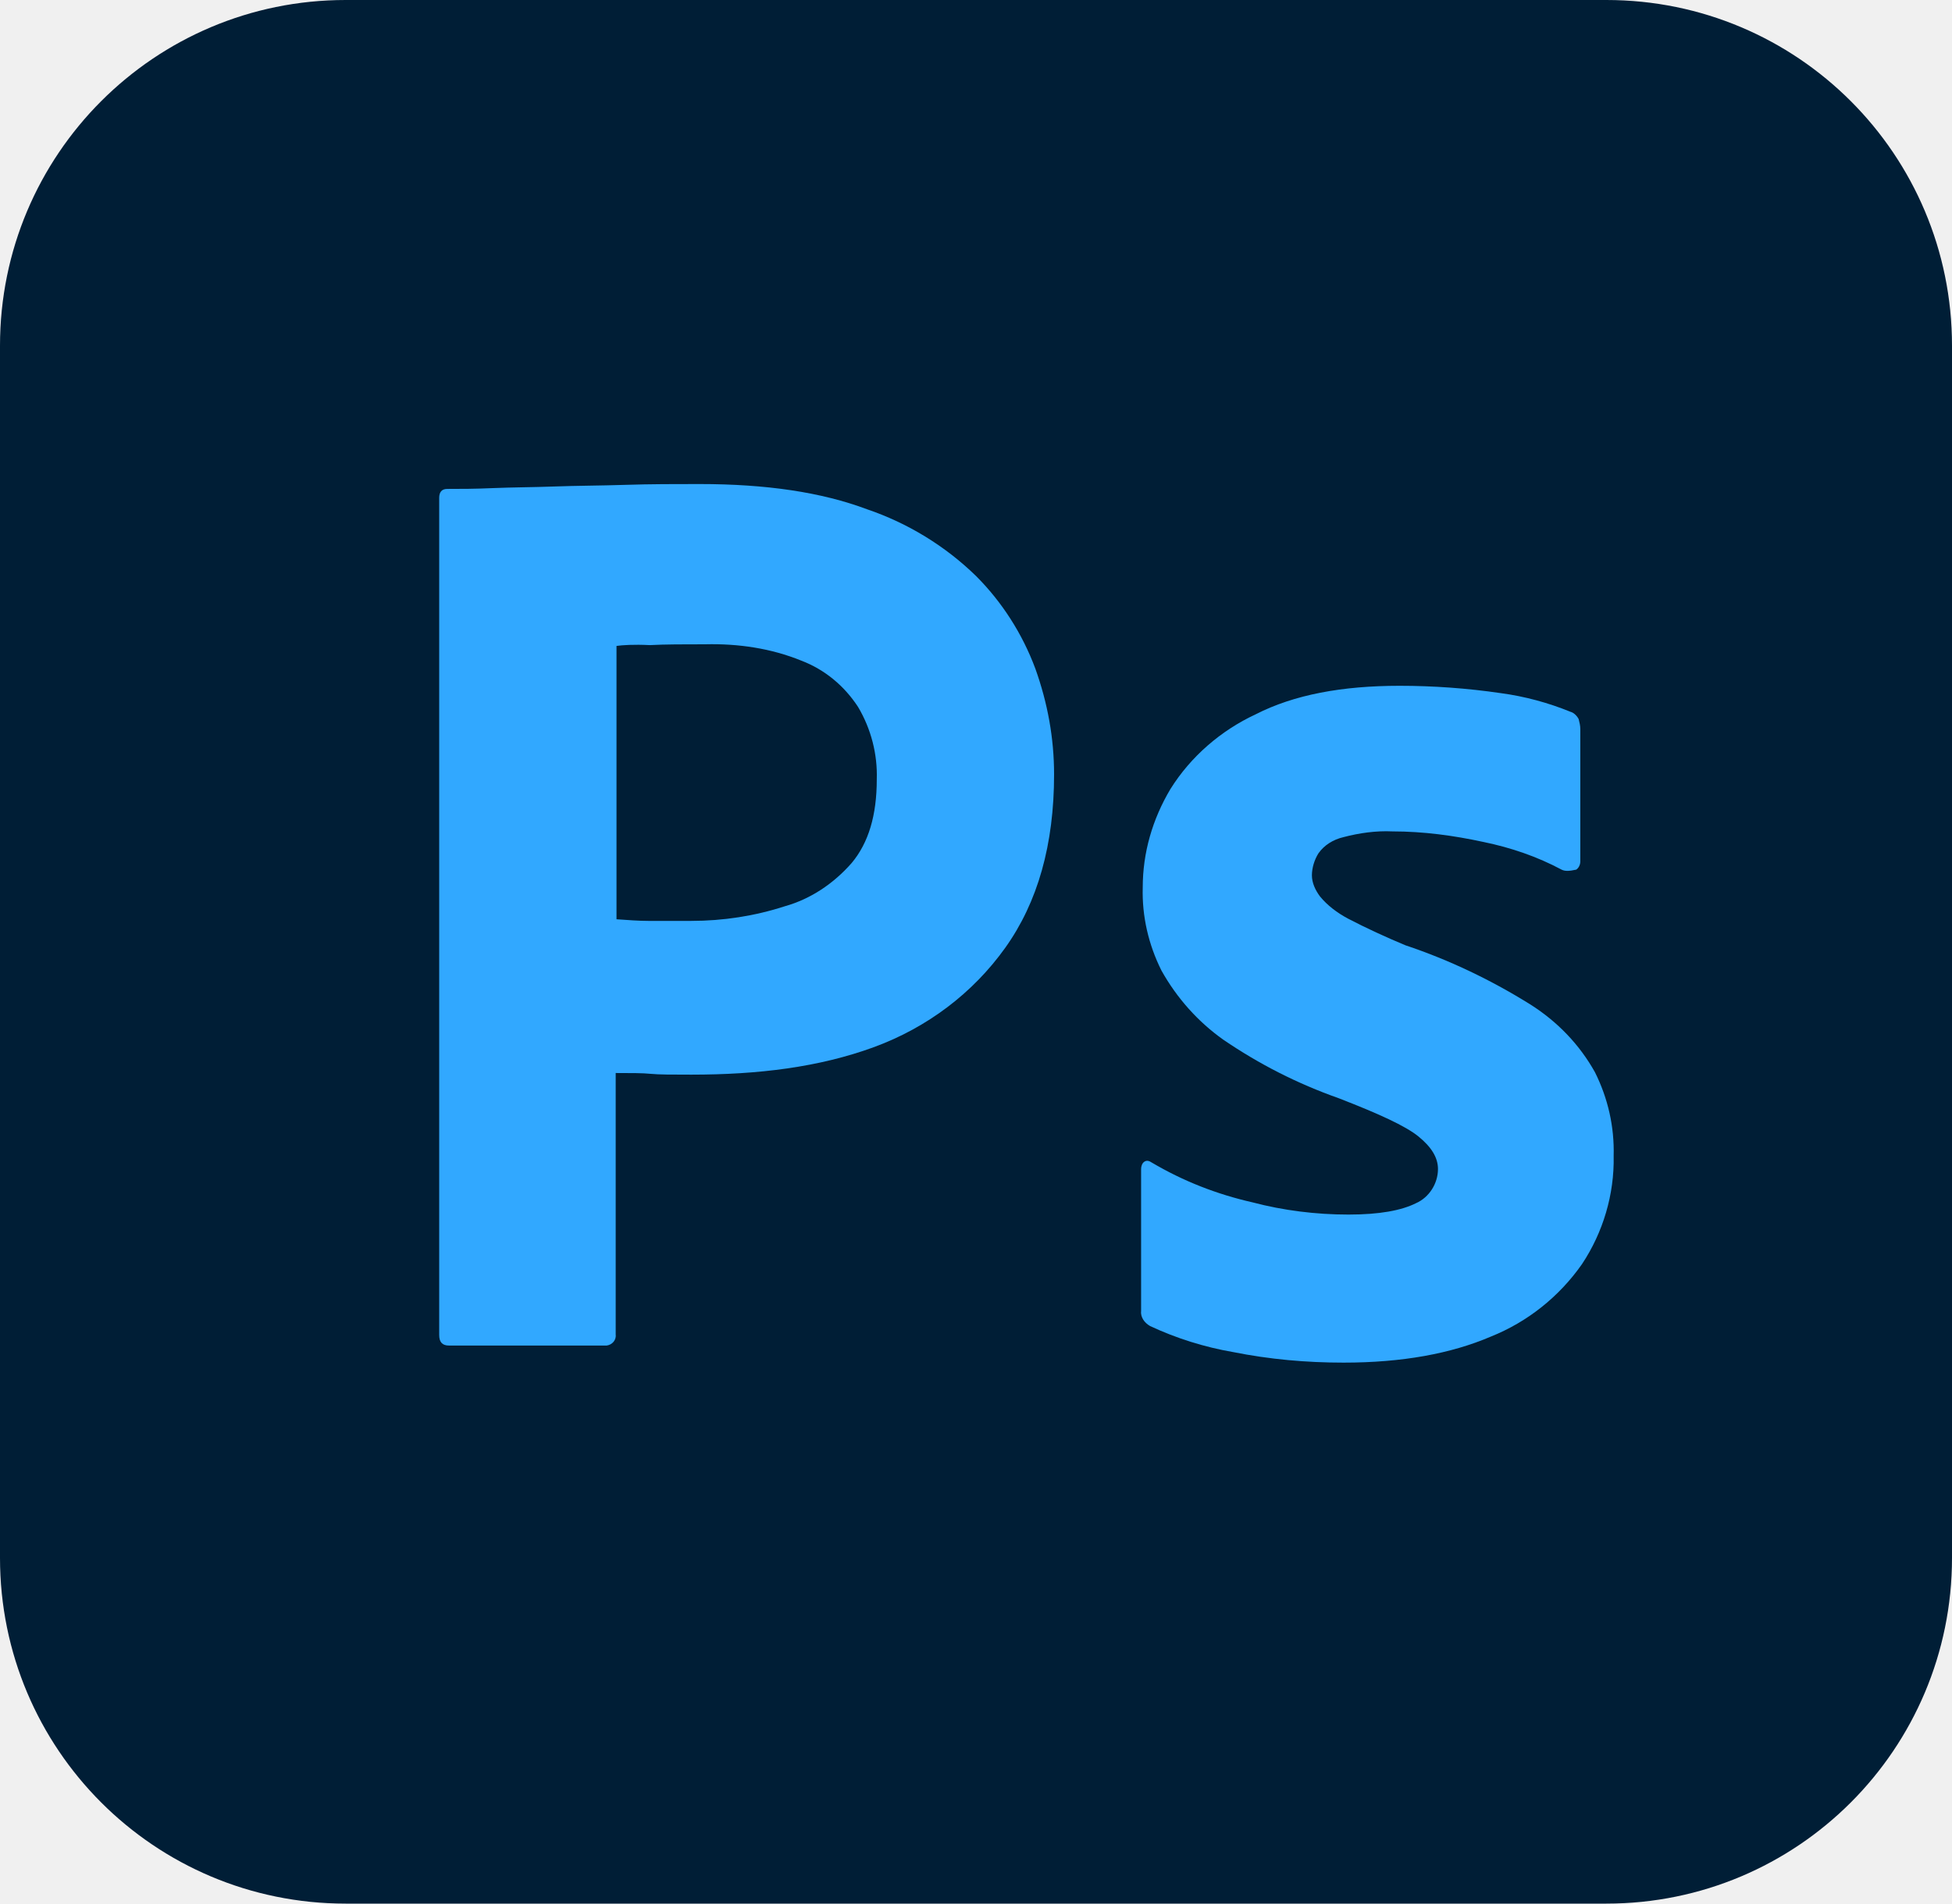
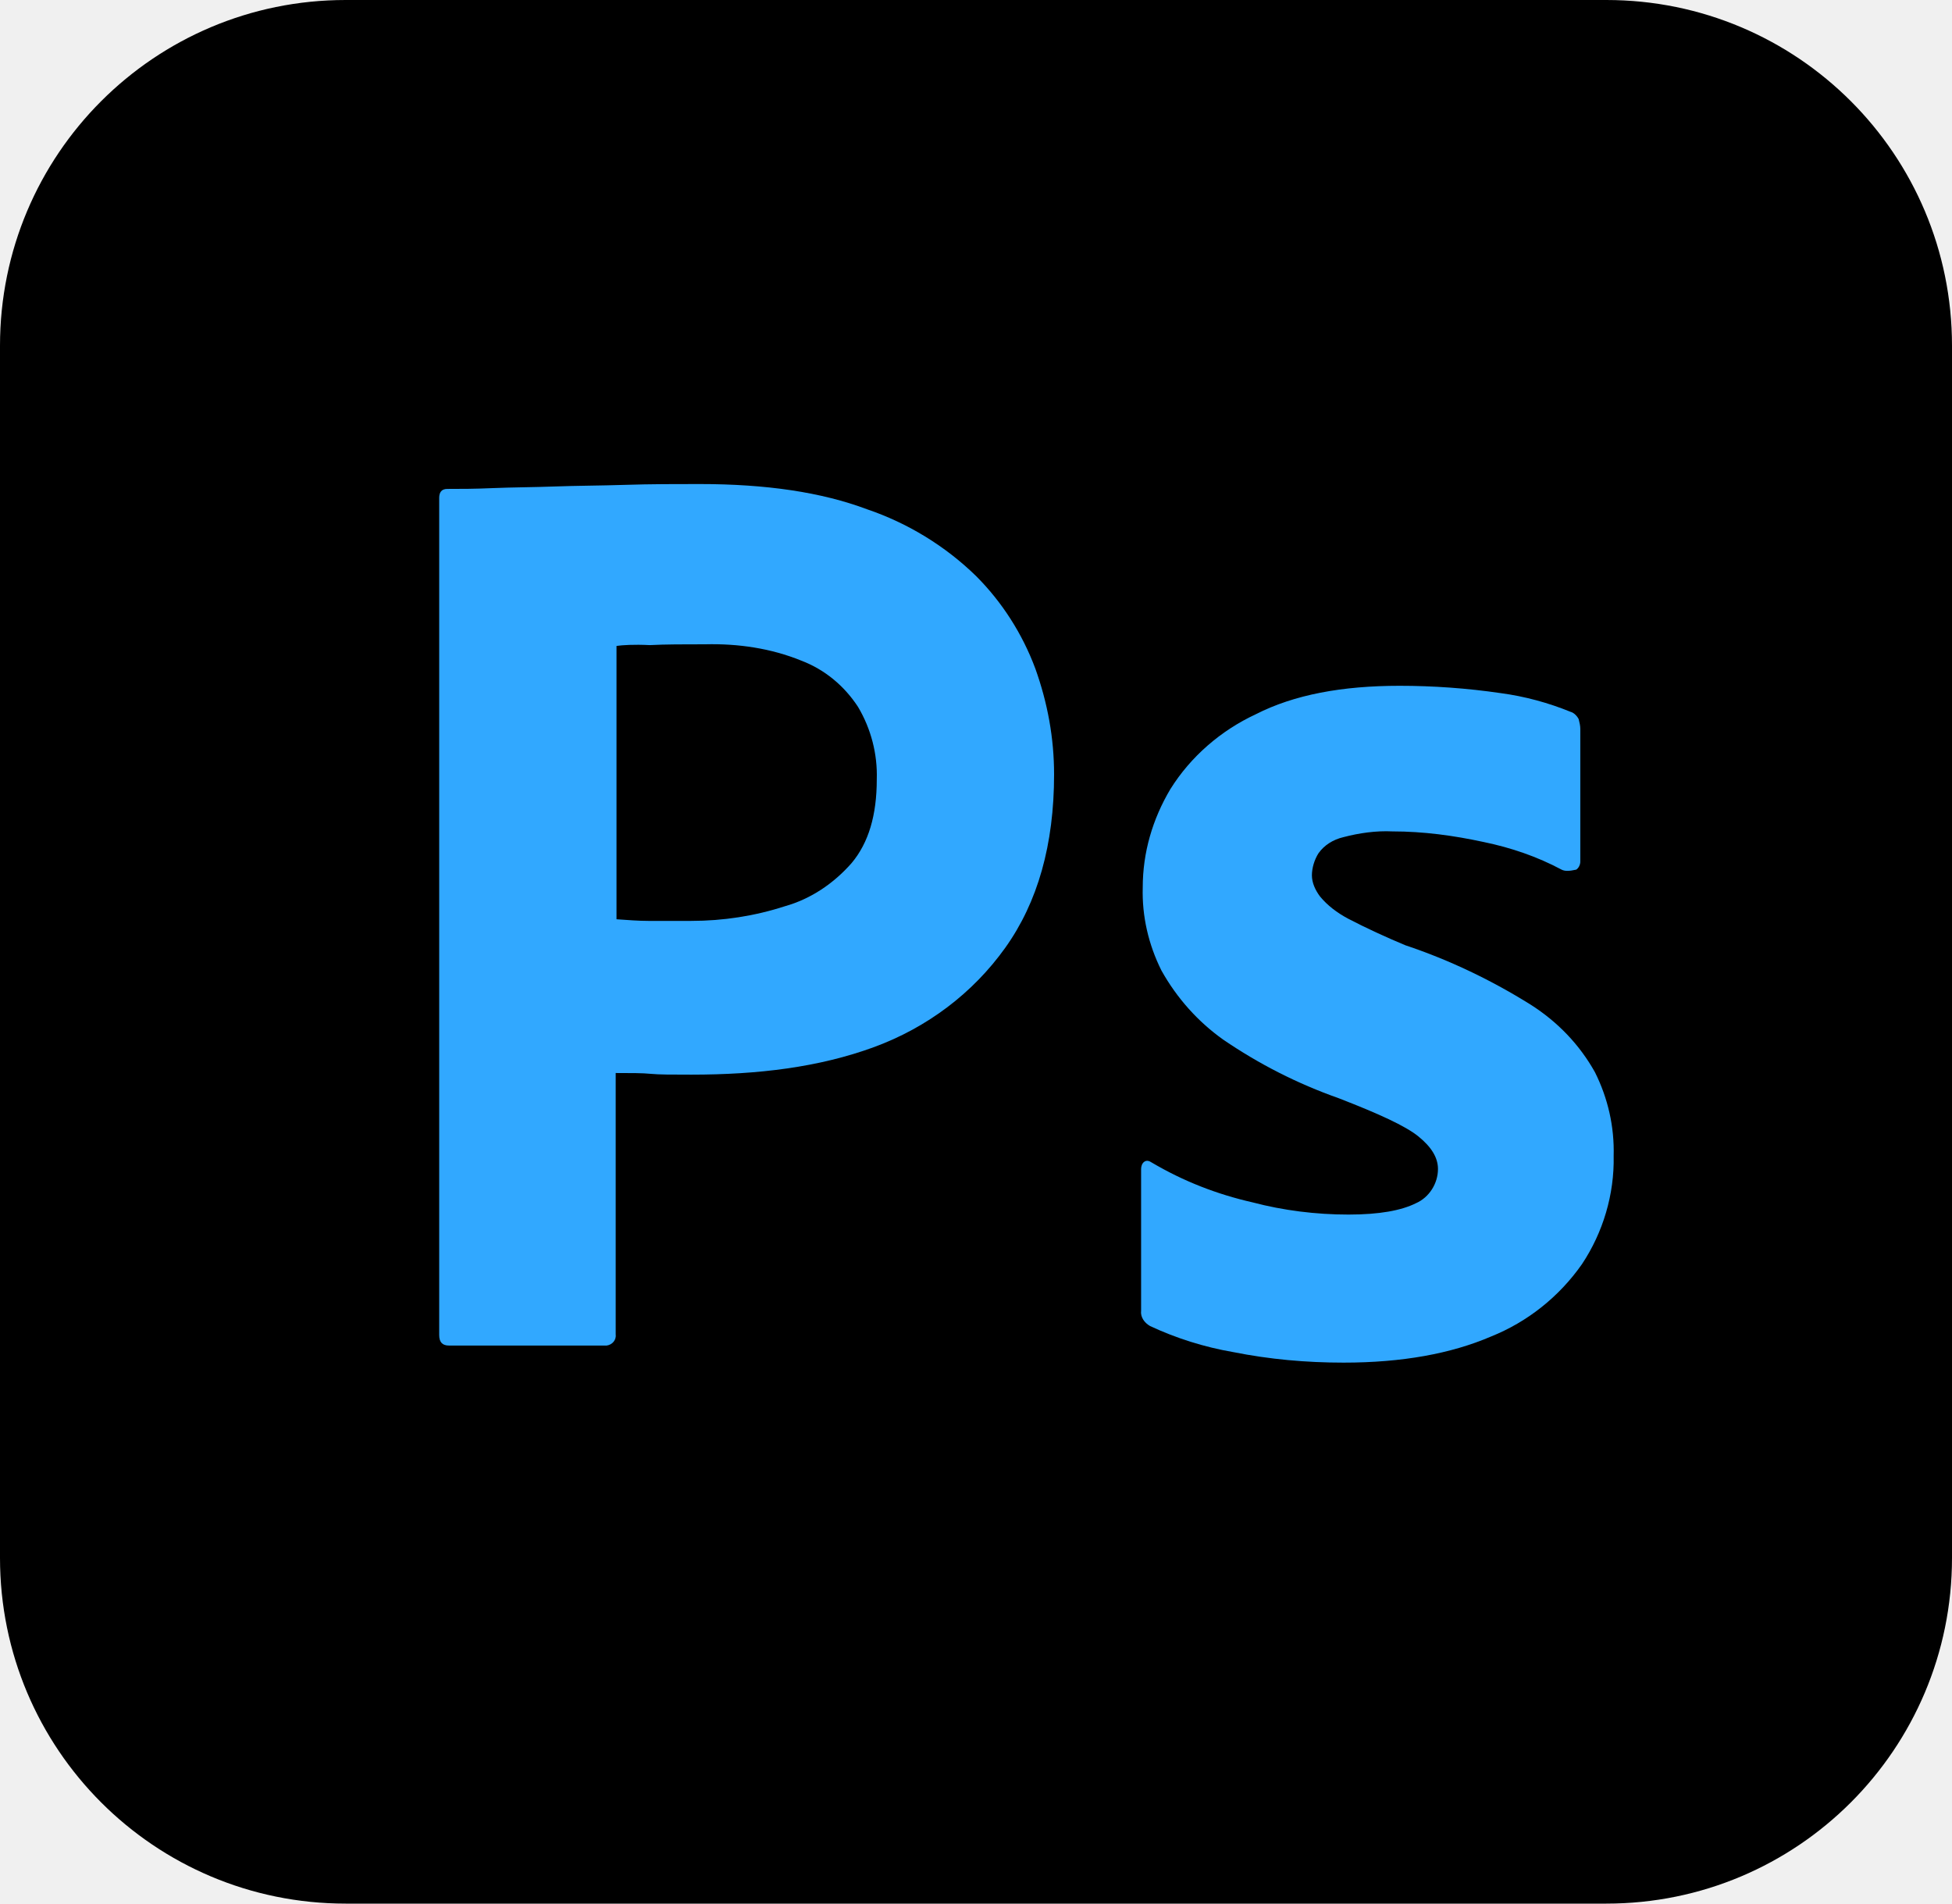
<svg xmlns="http://www.w3.org/2000/svg" version="1.1" id="Layer_1" x="0px" y="0px" viewBox="0 0 240 234" style="enable-background:new 0 0 240 234;" xml:space="preserve">
  <style type="text/css">
- 	.st0{fill:#001E36;}
- 	.st1{fill:#31A8FF;}
+ 	.ps-st0{fill:#001E36;}
+ 	.ps-st1{fill:#31A8FF;}
</style>
  <g id="Layer_2_1_">
    <g id="Surfaces">
      <g id="Photo_Surface">
        <g id="Outline_no_shadow">
-           <path class="st0" d="M42.5,0h155C221,0,240,19,240,42.5v149c0,23.5-19,42.5-42.5,42.5h-155C19,234,0,215,0,191.5v-149      C0,19,19,0,42.5,0z" />
+           <path d="M42.5,0h155C221,0,240,19,240,42.5v149c0,23.5-19,42.5-42.5,42.5h-155C19,234,0,215,0,191.5v-149      C0,19,19,0,42.5,0z" />
        </g>
      </g>
    </g>
    <g id="Outlined_Mnemonics_Logos">
      <g id="Ps">
-         <path class="st1" d="M54,164.1V61.2c0-0.7,0.3-1.1,1-1.1c1.7,0,3.3,0,5.6-0.1c2.4-0.1,4.9-0.1,7.6-0.2c2.7-0.1,5.6-0.1,8.7-0.2     c3.1-0.1,6.1-0.1,9.1-0.1c8.2,0,15,1,20.6,3.1c5,1.7,9.6,4.5,13.4,8.2c3.2,3.2,5.7,7.1,7.3,11.4c1.5,4.2,2.3,8.5,2.3,13     c0,8.6-2,15.7-6,21.3c-4,5.6-9.6,9.8-16.1,12.2c-6.8,2.5-14.3,3.4-22.5,3.4c-2.4,0-4,0-5-0.1c-1-0.1-2.4-0.1-4.3-0.1v32.1     c0.1,0.7-0.4,1.3-1.1,1.4c-0.1,0-0.2,0-0.4,0H55.2C54.4,165.4,54,165,54,164.1z M75.8,79.4V113c1.4,0.1,2.7,0.2,3.9,0.2H85     c3.9,0,7.8-0.6,11.5-1.8c3.2-0.9,6-2.8,8.2-5.3c2.1-2.5,3.1-5.9,3.1-10.3c0.1-3.1-0.7-6.2-2.3-8.9c-1.7-2.6-4.1-4.6-7-5.7     c-3.7-1.5-7.7-2.1-11.8-2c-2.6,0-4.9,0-6.8,0.1C77.9,79.2,76.5,79.3,75.8,79.4L75.8,79.4z" />
-         <path class="st1" d="M192,106.9c-3-1.6-6.2-2.7-9.6-3.4c-3.7-0.8-7.4-1.3-11.2-1.3c-2-0.1-4.1,0.2-6,0.7c-1.3,0.3-2.4,1-3.1,2     c-0.5,0.8-0.8,1.8-0.8,2.7c0,0.9,0.4,1.8,1,2.6c0.9,1.1,2.1,2,3.4,2.7c2.3,1.2,4.7,2.3,7.1,3.3c5.4,1.8,10.6,4.3,15.4,7.3     c3.3,2.1,6,4.9,7.9,8.3c1.6,3.2,2.4,6.7,2.3,10.3c0.1,4.7-1.3,9.4-3.9,13.3c-2.8,4-6.7,7.1-11.2,8.9c-4.9,2.1-10.9,3.2-18.1,3.2     c-4.6,0-9.1-0.4-13.6-1.3c-3.5-0.6-7-1.7-10.2-3.2c-0.7-0.4-1.2-1.1-1.1-1.9v-17.4c0-0.3,0.1-0.7,0.4-0.9     c0.3-0.2,0.6-0.1,0.9,0.1c3.9,2.3,8,3.9,12.4,4.9c3.8,1,7.8,1.5,11.8,1.5c3.8,0,6.5-0.5,8.3-1.4c1.6-0.7,2.7-2.4,2.7-4.2     c0-1.4-0.8-2.7-2.4-4c-1.6-1.3-4.9-2.8-9.8-4.7c-5.1-1.8-9.8-4.2-14.2-7.2c-3.1-2.2-5.7-5.1-7.6-8.5c-1.6-3.2-2.4-6.7-2.3-10.2     c0-4.3,1.2-8.4,3.4-12.1c2.5-4,6.2-7.2,10.5-9.2c4.7-2.4,10.6-3.5,17.7-3.5c4.1,0,8.3,0.3,12.4,0.9c3,0.4,5.9,1.2,8.6,2.3     c0.4,0.1,0.8,0.5,1,0.9c0.1,0.4,0.2,0.8,0.2,1.2v16.3c0,0.4-0.2,0.8-0.5,1C192.9,107.1,192.4,107.1,192,106.9z" />
+         <path fill="white" class="ps-st1" d="M54,164.1V61.2c0-0.7,0.3-1.1,1-1.1c1.7,0,3.3,0,5.6-0.1c2.4-0.1,4.9-0.1,7.6-0.2c2.7-0.1,5.6-0.1,8.7-0.2     c3.1-0.1,6.1-0.1,9.1-0.1c8.2,0,15,1,20.6,3.1c5,1.7,9.6,4.5,13.4,8.2c3.2,3.2,5.7,7.1,7.3,11.4c1.5,4.2,2.3,8.5,2.3,13     c0,8.6-2,15.7-6,21.3c-4,5.6-9.6,9.8-16.1,12.2c-6.8,2.5-14.3,3.4-22.5,3.4c-2.4,0-4,0-5-0.1c-1-0.1-2.4-0.1-4.3-0.1v32.1     c0.1,0.7-0.4,1.3-1.1,1.4c-0.1,0-0.2,0-0.4,0H55.2C54.4,165.4,54,165,54,164.1z M75.8,79.4V113c1.4,0.1,2.7,0.2,3.9,0.2H85     c3.9,0,7.8-0.6,11.5-1.8c3.2-0.9,6-2.8,8.2-5.3c2.1-2.5,3.1-5.9,3.1-10.3c0.1-3.1-0.7-6.2-2.3-8.9c-1.7-2.6-4.1-4.6-7-5.7     c-3.7-1.5-7.7-2.1-11.8-2c-2.6,0-4.9,0-6.8,0.1C77.9,79.2,76.5,79.3,75.8,79.4L75.8,79.4z" />
+         <path fill="white" class="ps-st1" d="M192,106.9c-3-1.6-6.2-2.7-9.6-3.4c-3.7-0.8-7.4-1.3-11.2-1.3c-2-0.1-4.1,0.2-6,0.7c-1.3,0.3-2.4,1-3.1,2     c-0.5,0.8-0.8,1.8-0.8,2.7c0,0.9,0.4,1.8,1,2.6c0.9,1.1,2.1,2,3.4,2.7c2.3,1.2,4.7,2.3,7.1,3.3c5.4,1.8,10.6,4.3,15.4,7.3     c3.3,2.1,6,4.9,7.9,8.3c1.6,3.2,2.4,6.7,2.3,10.3c0.1,4.7-1.3,9.4-3.9,13.3c-2.8,4-6.7,7.1-11.2,8.9c-4.9,2.1-10.9,3.2-18.1,3.2     c-4.6,0-9.1-0.4-13.6-1.3c-3.5-0.6-7-1.7-10.2-3.2c-0.7-0.4-1.2-1.1-1.1-1.9v-17.4c0-0.3,0.1-0.7,0.4-0.9     c0.3-0.2,0.6-0.1,0.9,0.1c3.9,2.3,8,3.9,12.4,4.9c3.8,1,7.8,1.5,11.8,1.5c3.8,0,6.5-0.5,8.3-1.4c1.6-0.7,2.7-2.4,2.7-4.2     c0-1.4-0.8-2.7-2.4-4c-1.6-1.3-4.9-2.8-9.8-4.7c-5.1-1.8-9.8-4.2-14.2-7.2c-3.1-2.2-5.7-5.1-7.6-8.5c-1.6-3.2-2.4-6.7-2.3-10.2     c0-4.3,1.2-8.4,3.4-12.1c2.5-4,6.2-7.2,10.5-9.2c4.7-2.4,10.6-3.5,17.7-3.5c4.1,0,8.3,0.3,12.4,0.9c3,0.4,5.9,1.2,8.6,2.3     c0.4,0.1,0.8,0.5,1,0.9c0.1,0.4,0.2,0.8,0.2,1.2v16.3c0,0.4-0.2,0.8-0.5,1C192.9,107.1,192.4,107.1,192,106.9z" />
      </g>
    </g>
  </g>
</svg>
